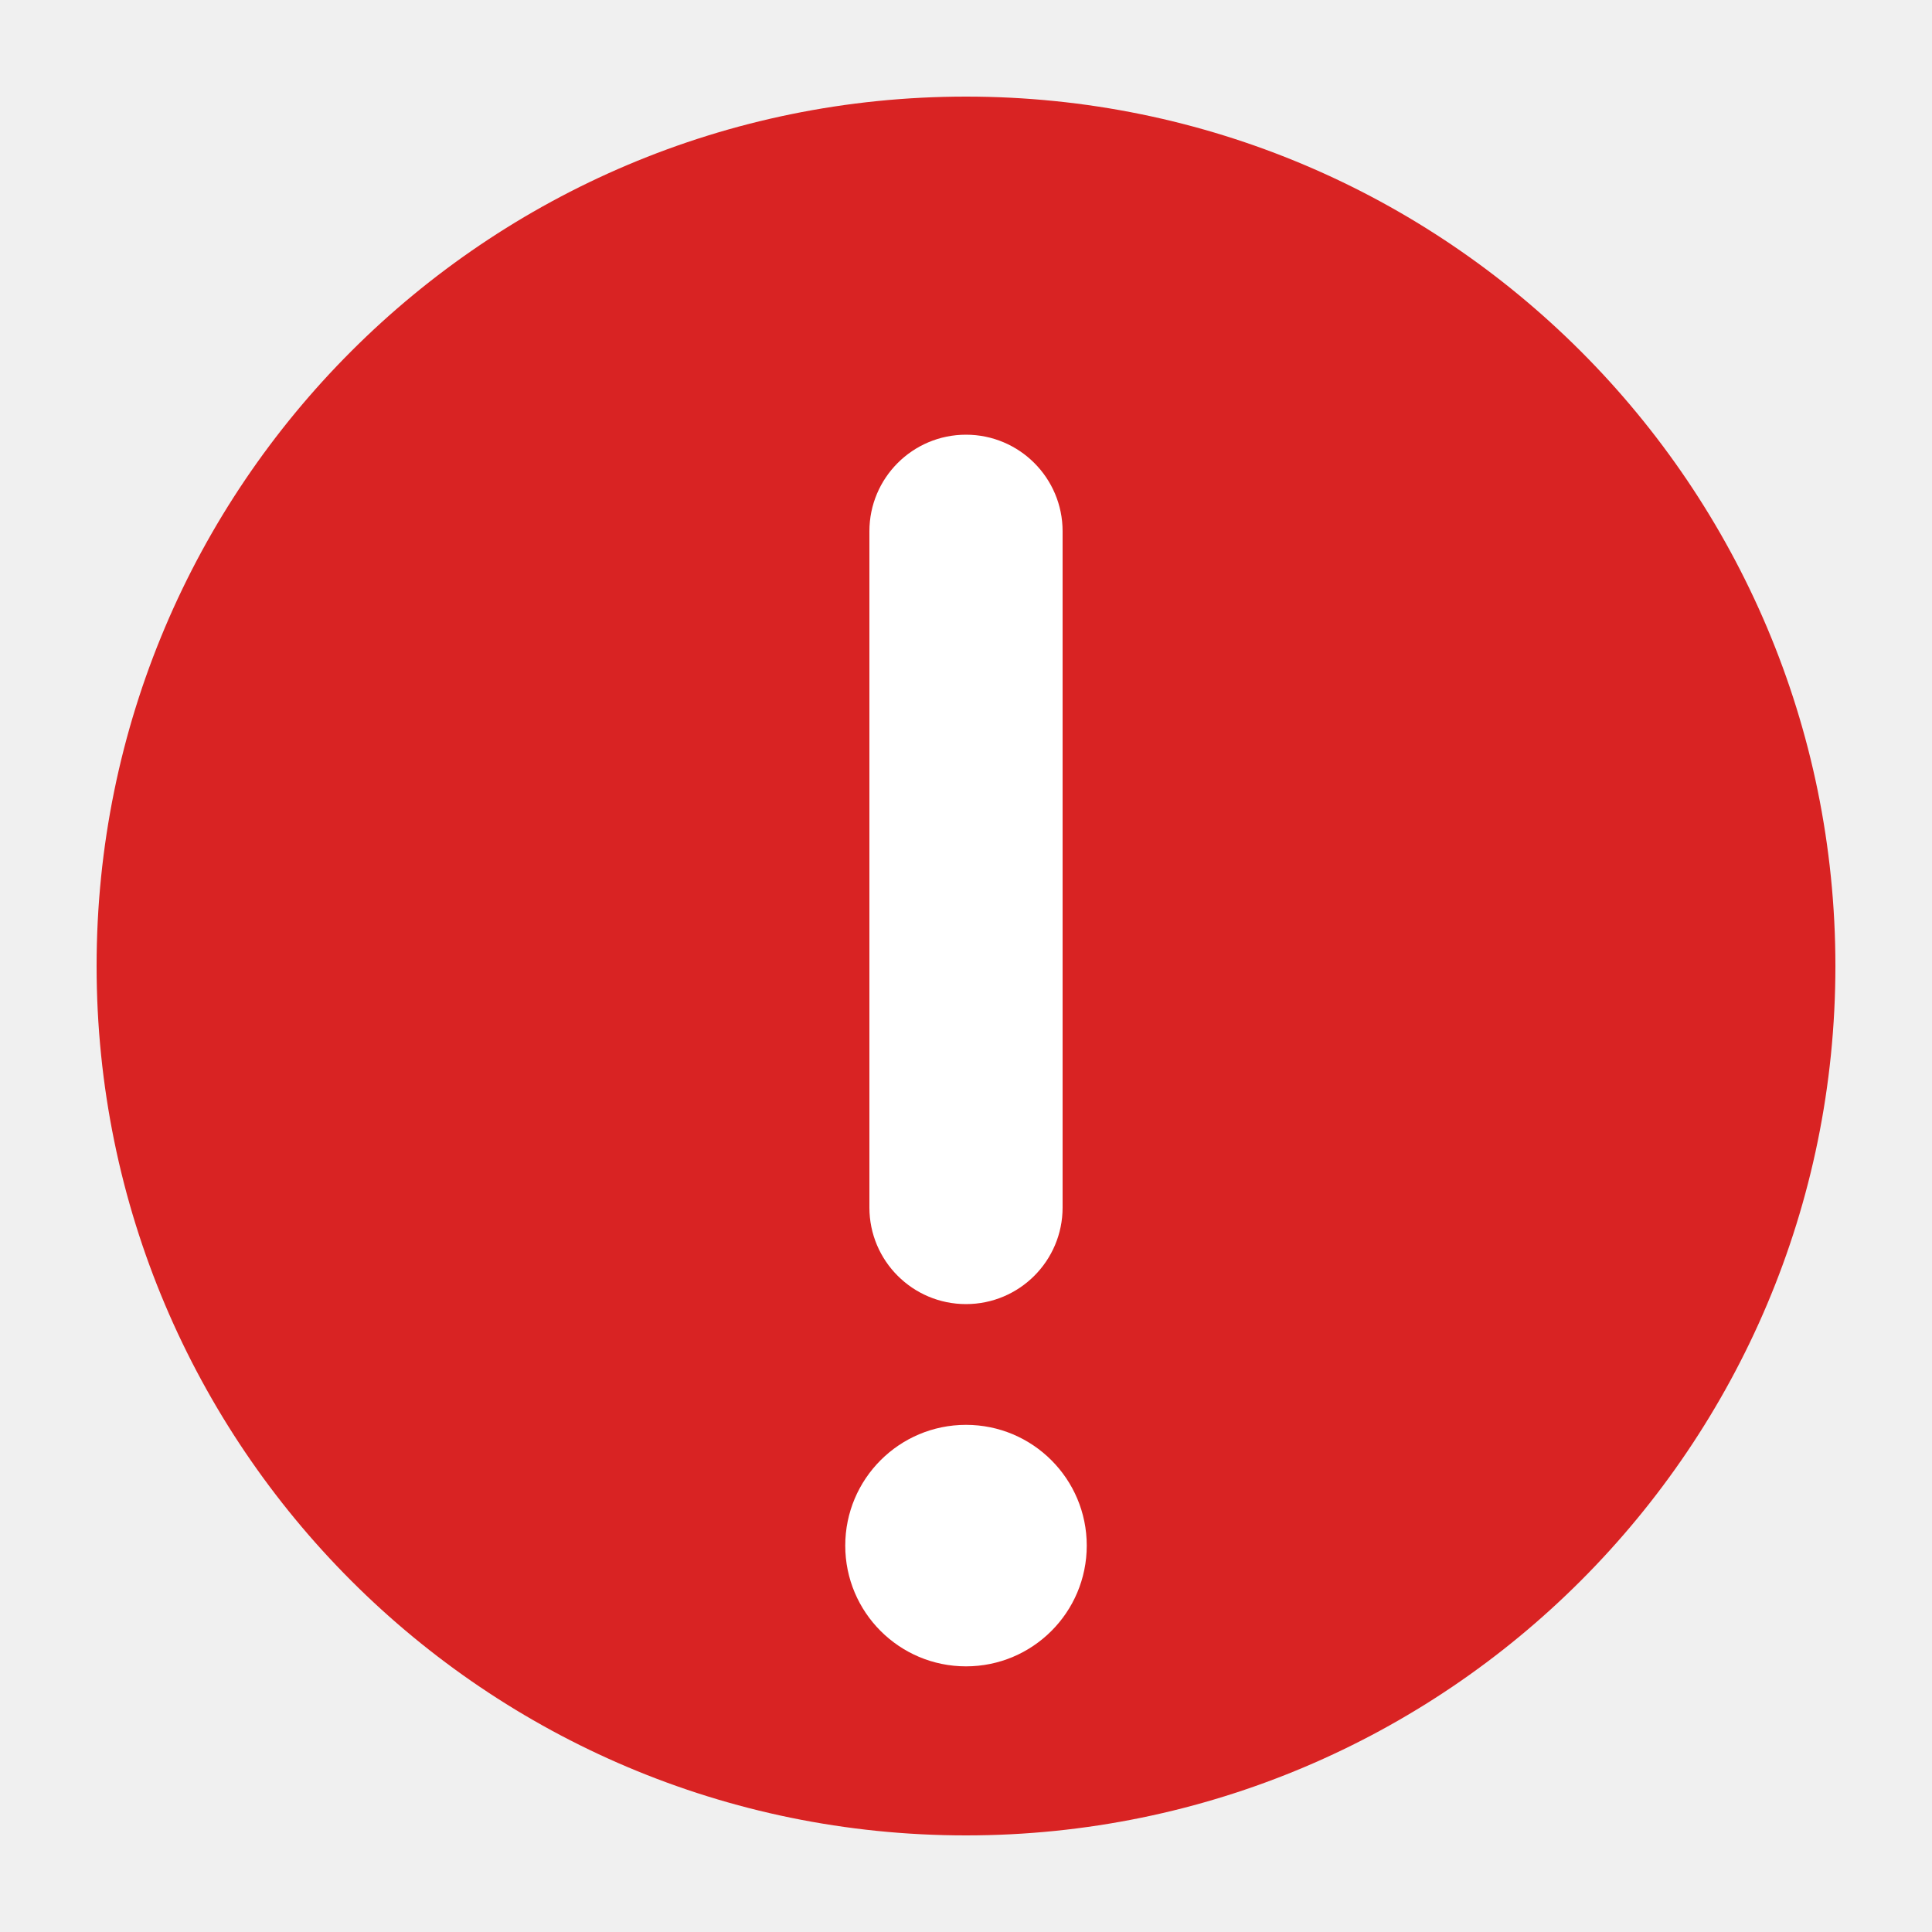
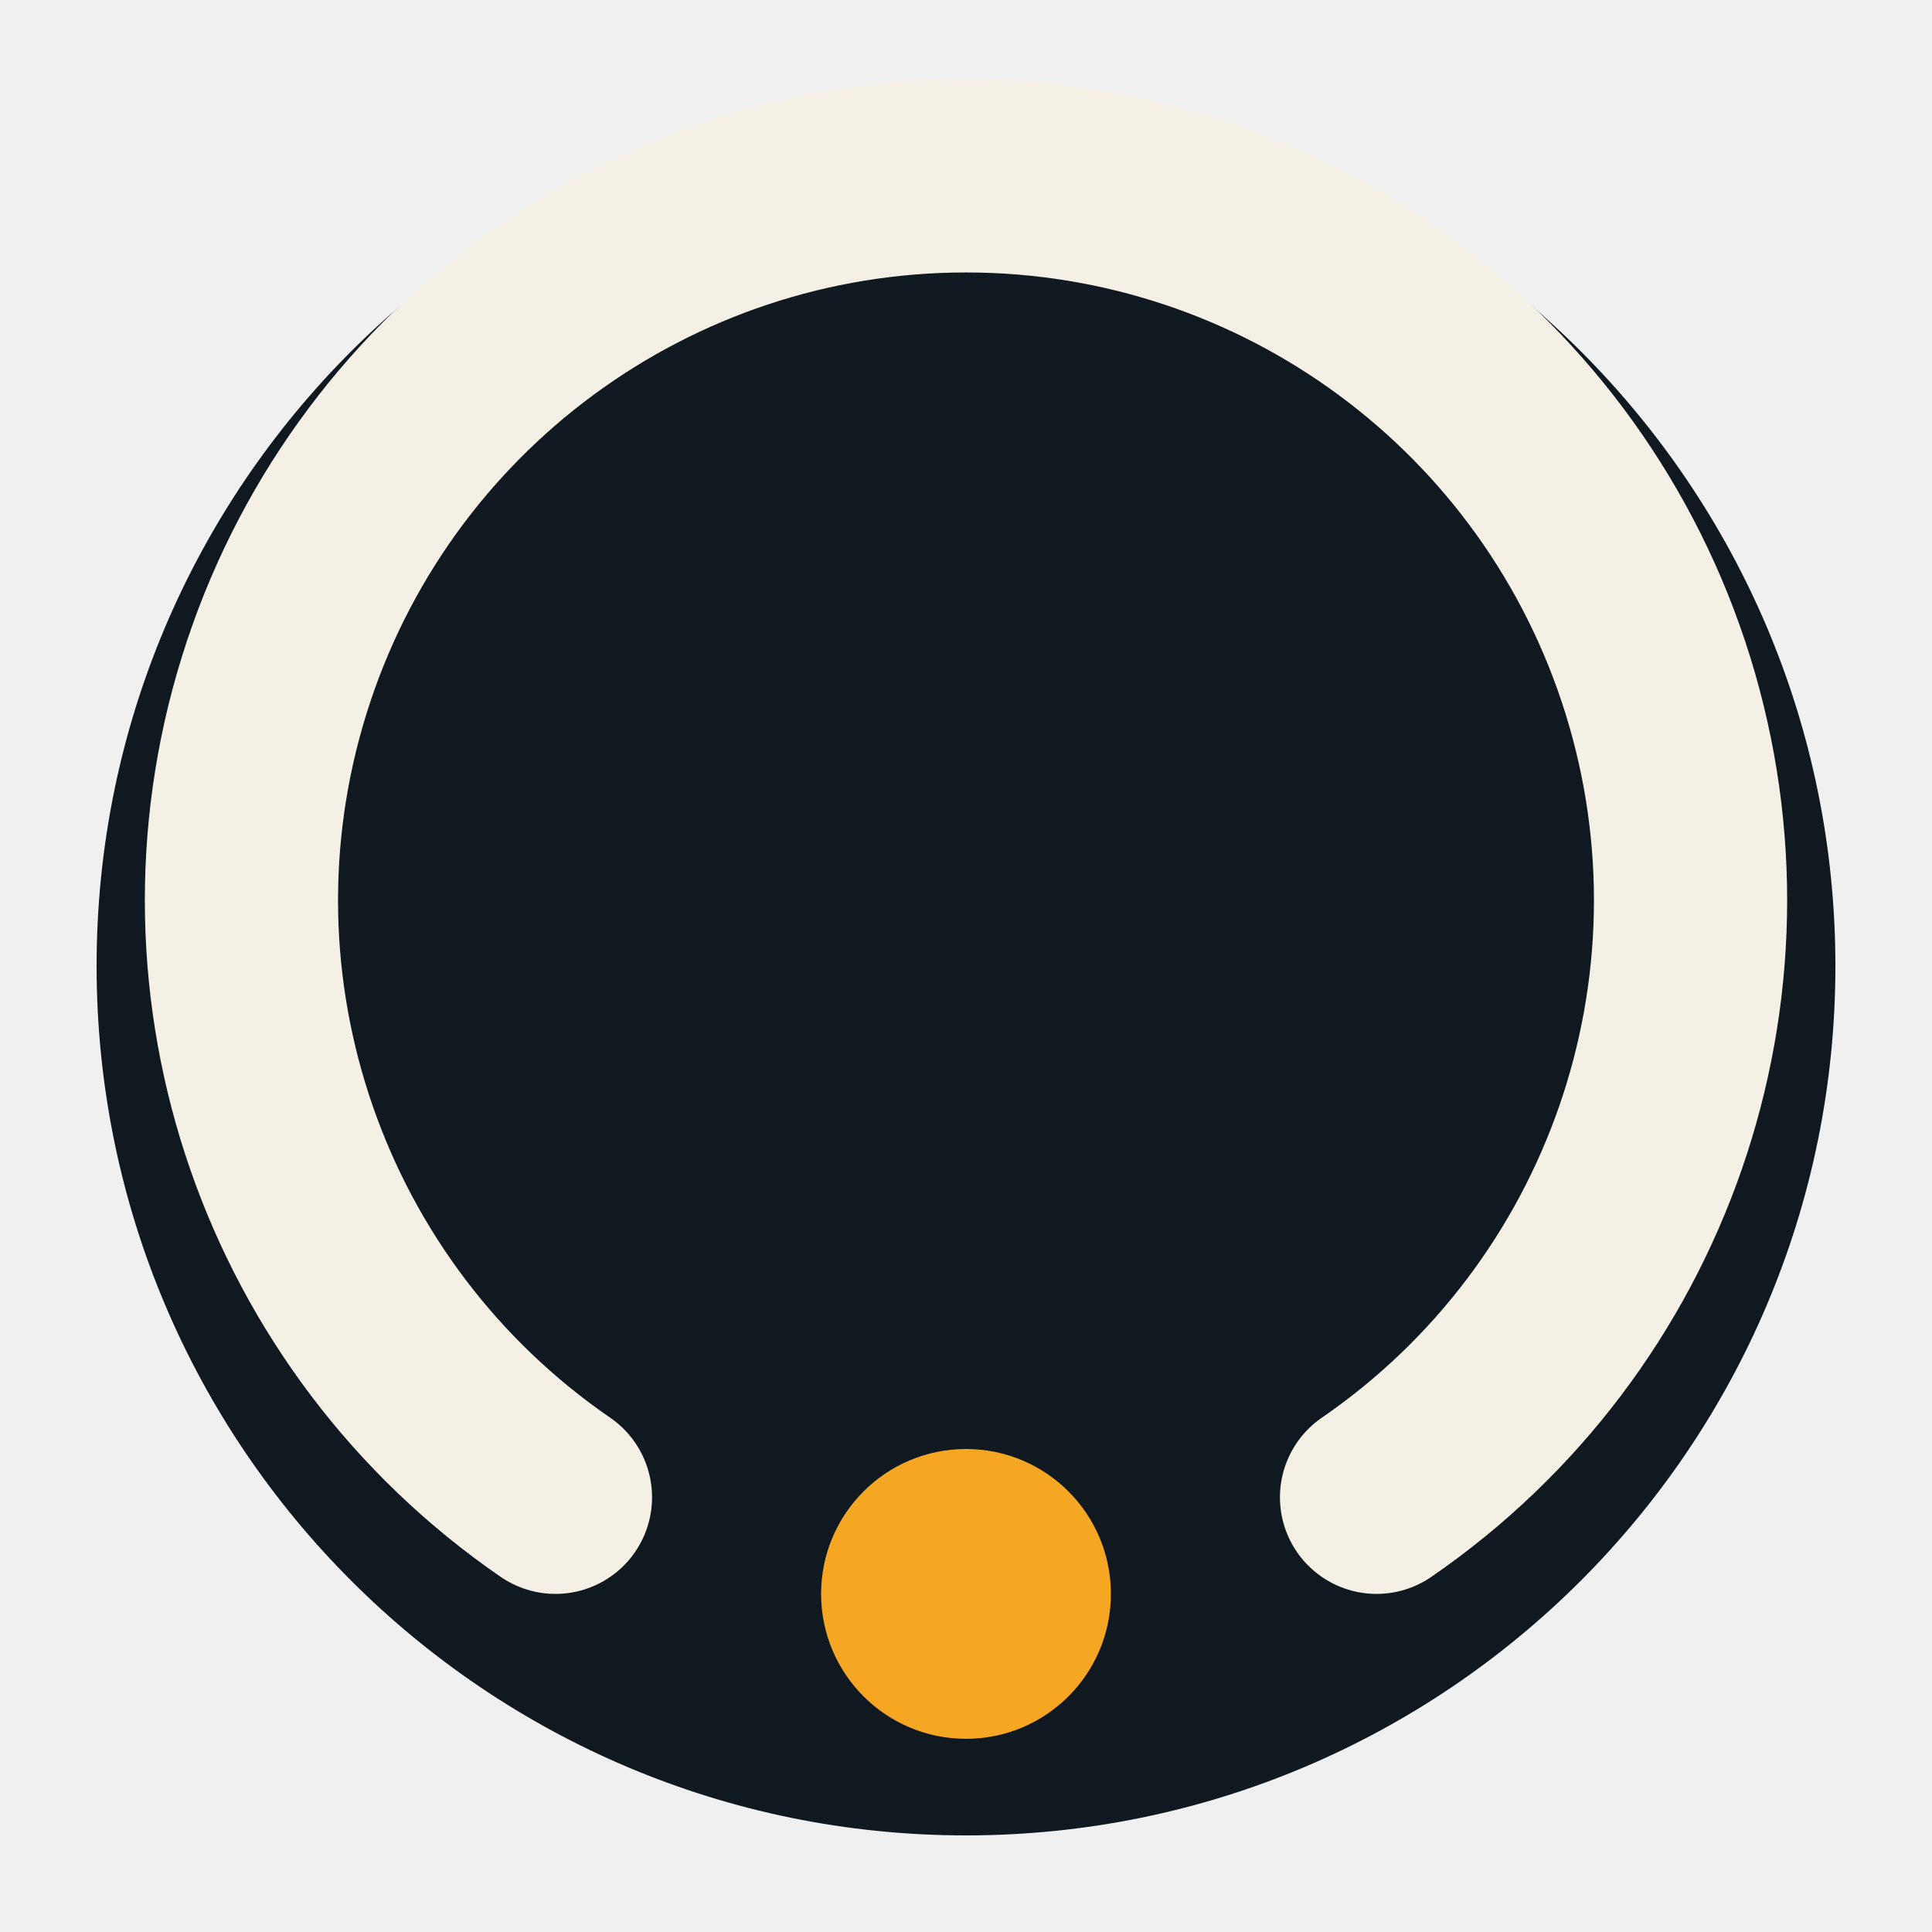
<svg xmlns="http://www.w3.org/2000/svg" width="45" height="45" viewBox="0 0 40 40">
-   <circle cx="20" cy="20" r="18" fill="#d92323" />
-   <rect x="18" y="9" width="4" height="18" rx="2" fill="#ffffff" />
-   <circle cx="20" cy="32" r="2.5" fill="#ffffff" />
+   <circle cx="20" cy="20" r="18" fill="#101820" />
+   <path d="M11.5 31 A15 15 0 1 1 28.5 31" fill="none" stroke="#f4f0e6" stroke-width="4" stroke-linecap="round" />
+   <circle cx="20" cy="33" r="3" fill="#f5a623" />
</svg>
